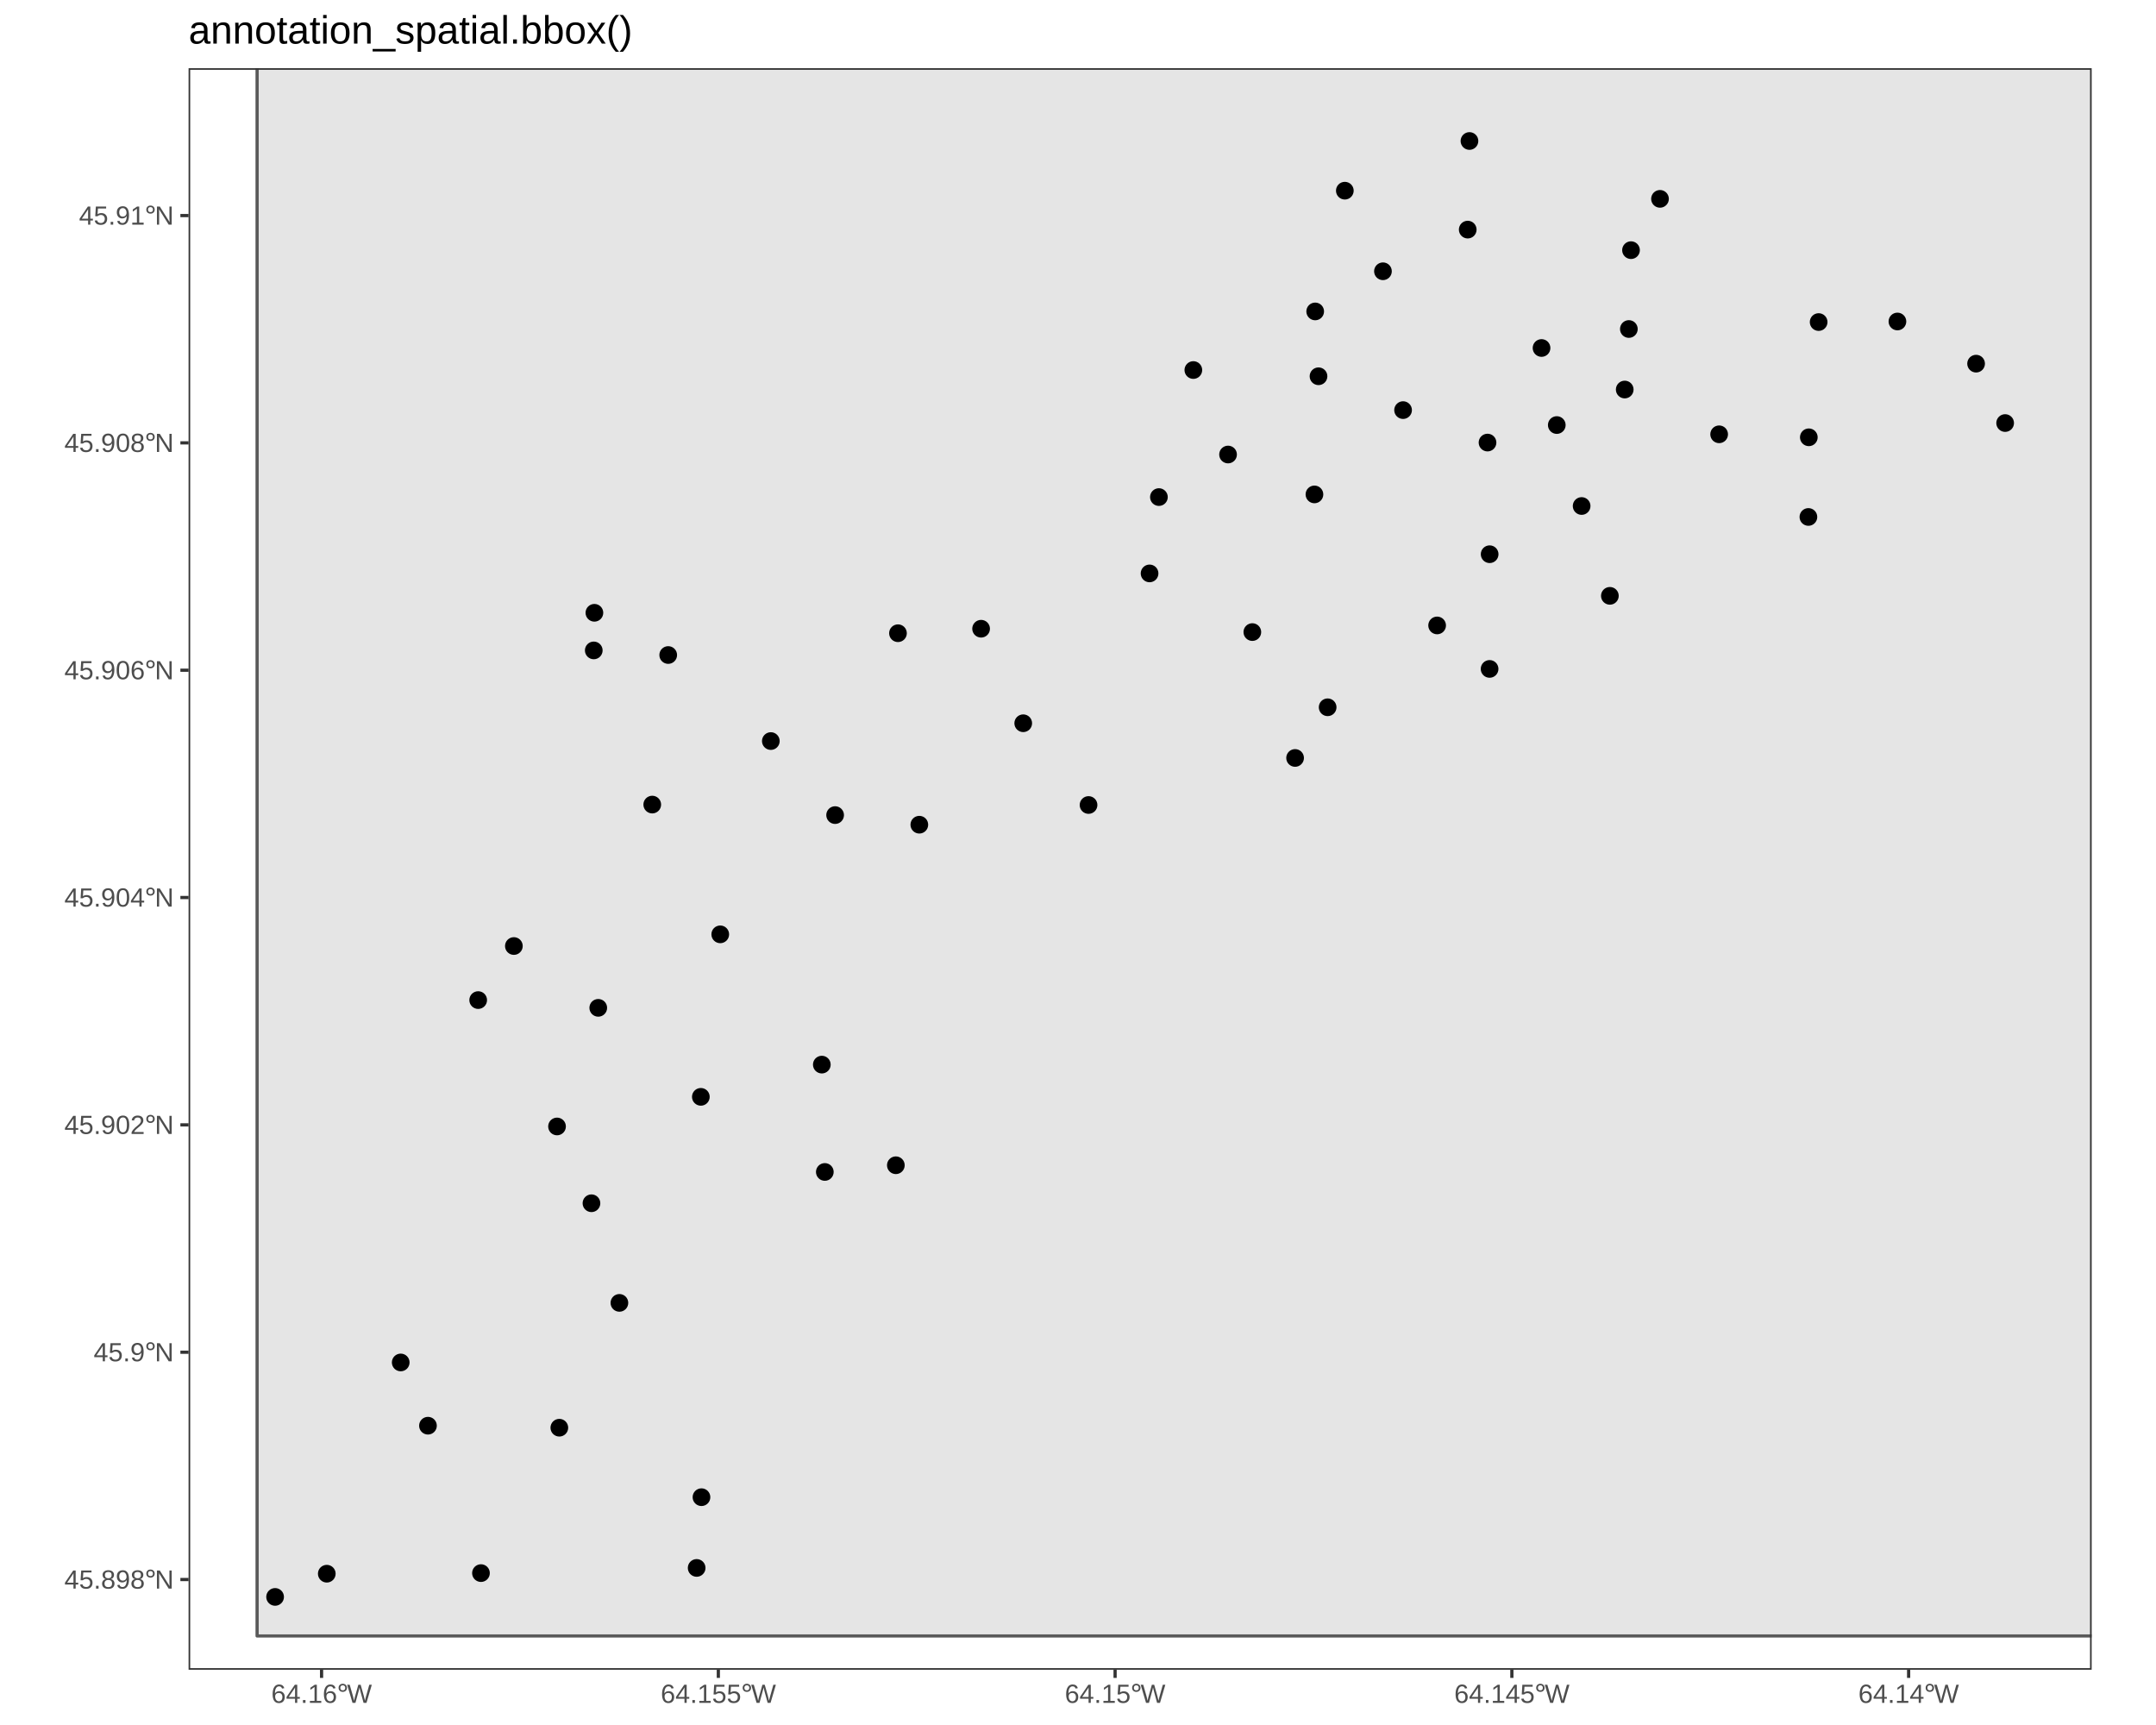
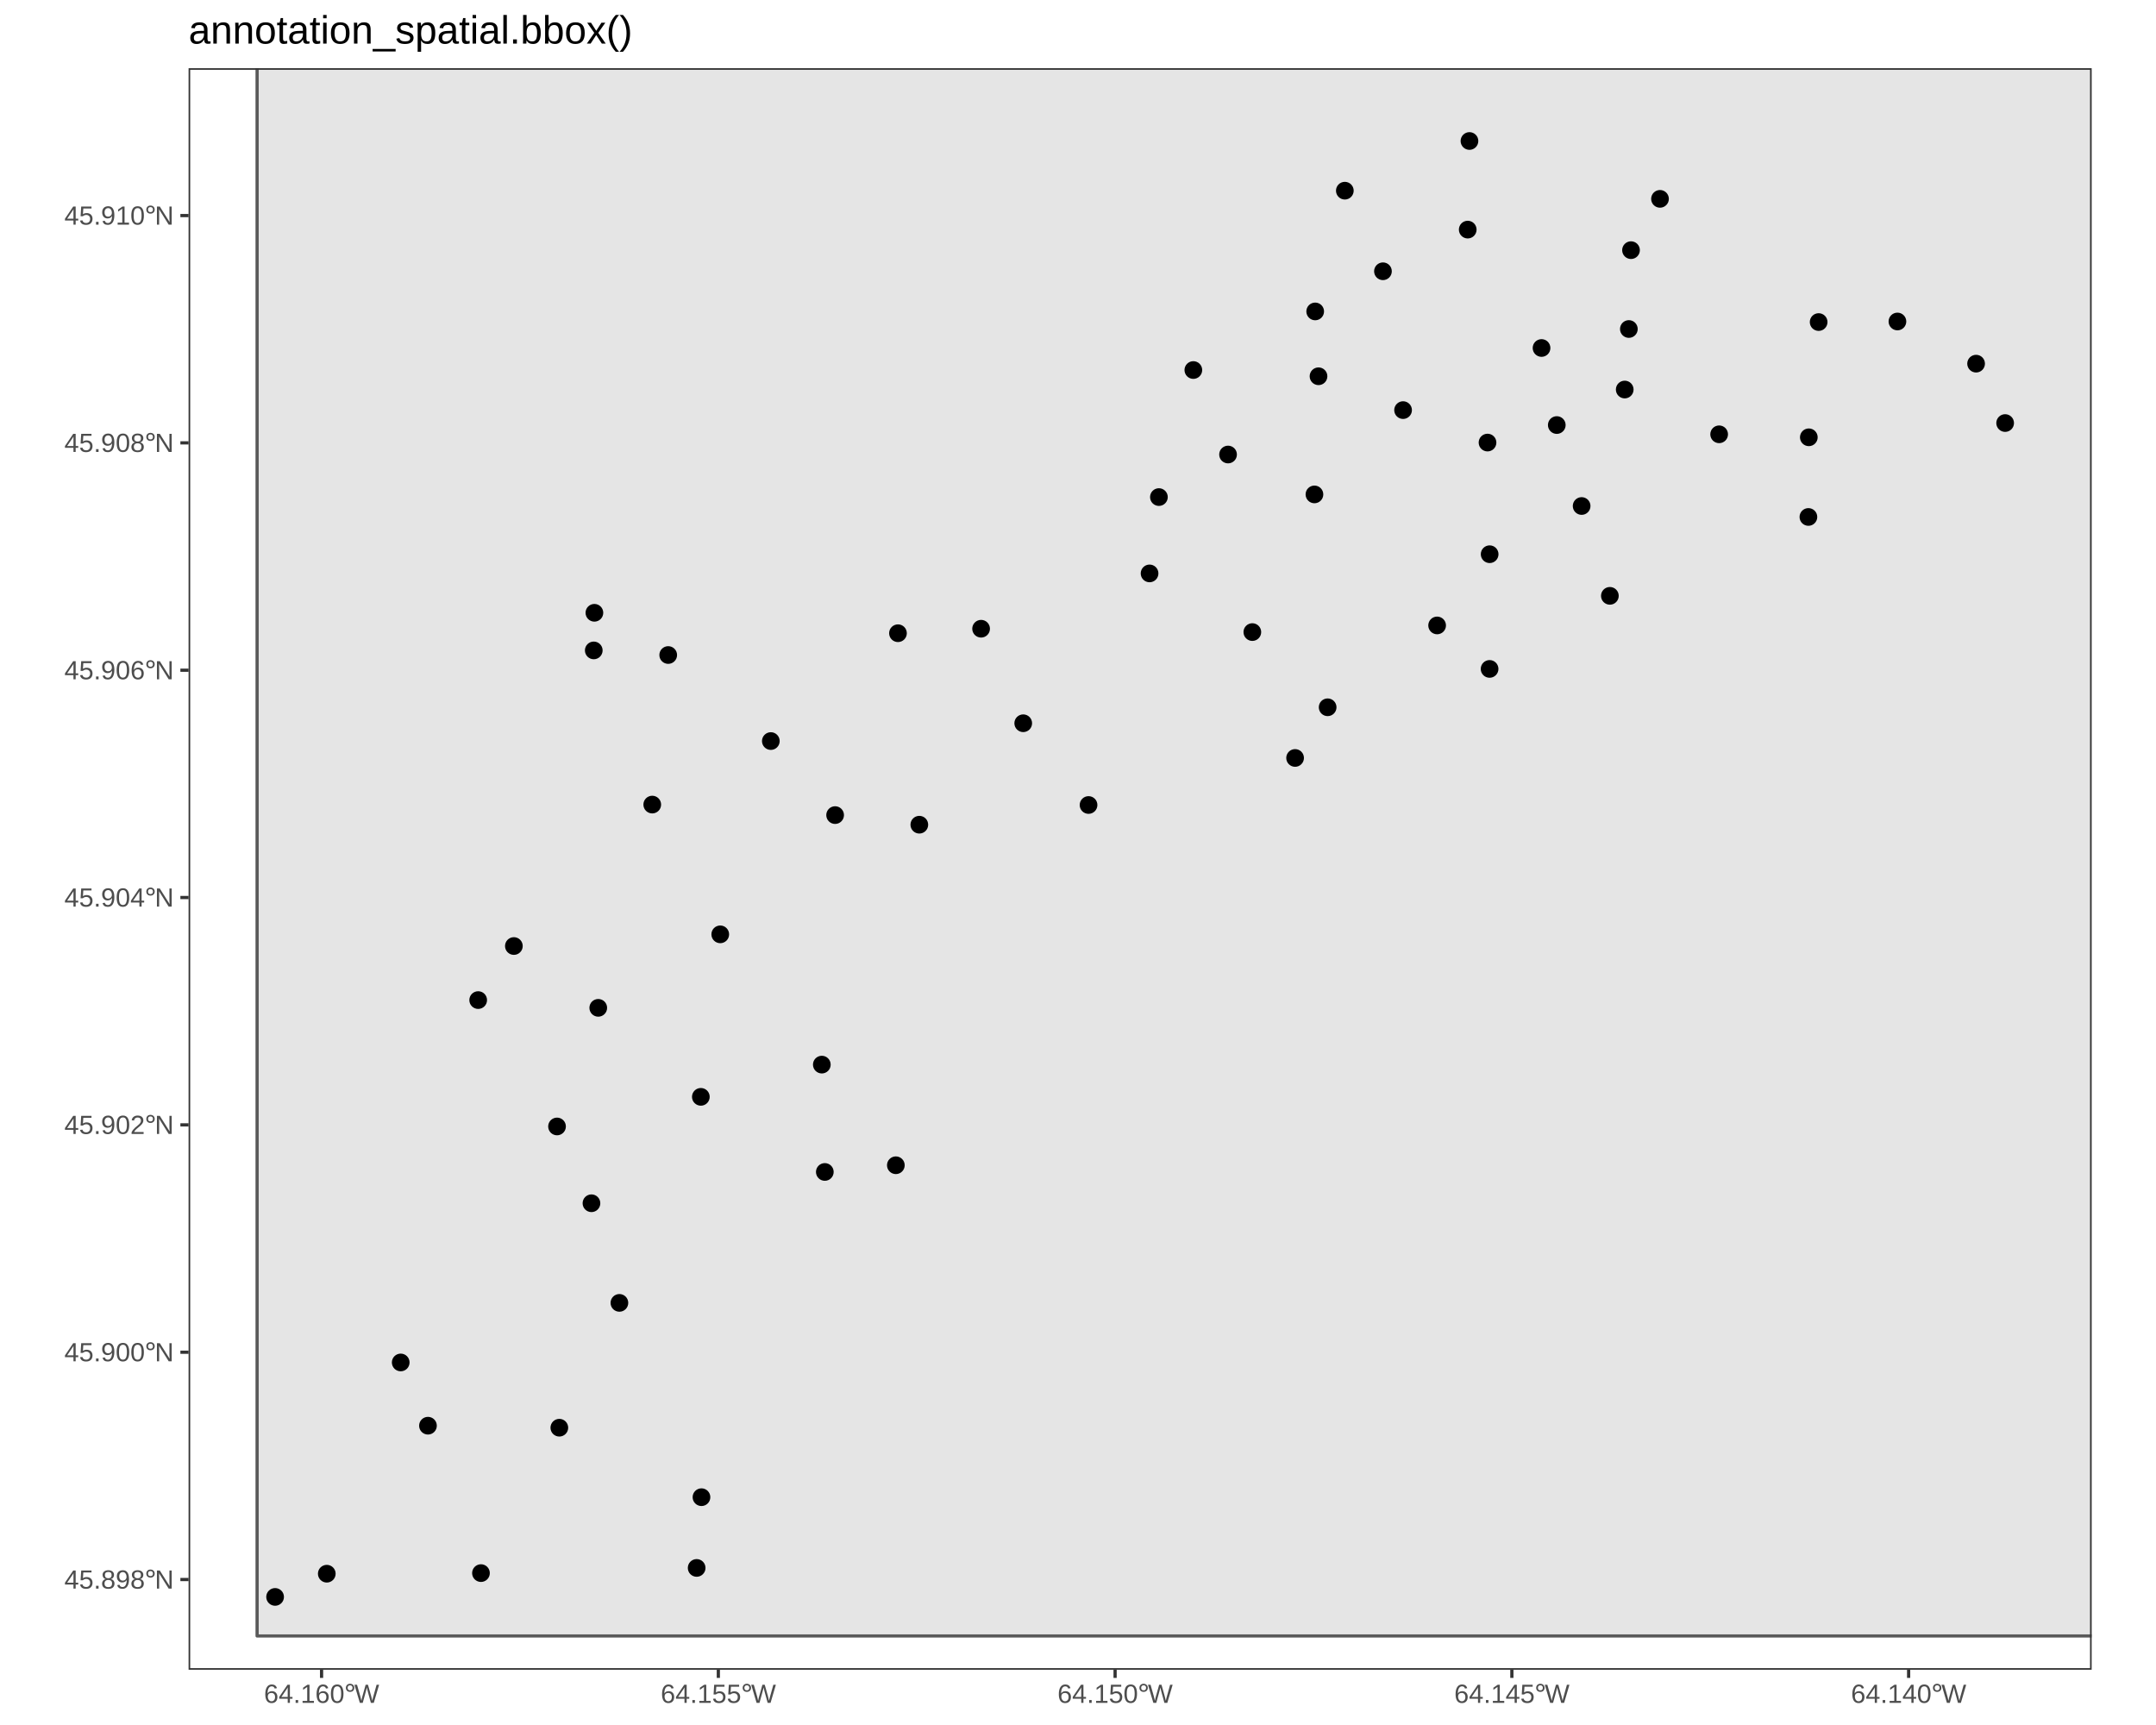
<svg xmlns="http://www.w3.org/2000/svg" viewBox="0 0 720.00 576.00">
  <defs>
    <style type="text/css">
    line, polyline, polygon, path, rect, circle {
      fill: none;
      stroke: #000000;
      stroke-linecap: round;
      stroke-linejoin: round;
      stroke-miterlimit: 10.00;
    }
  </style>
  </defs>
  <rect width="100%" height="100%" style="stroke: none; fill: #FFFFFF;" />
  <defs>
    <clipPath id="cpMTYuMDF8NzAzLjk5fDU3Ni4wMHwwLjAw">
      <rect x="16.01" y="0.00" width="687.98" height="576.00" />
    </clipPath>
  </defs>
  <rect x="16.01" y="0.00" width="687.98" height="576.00" style="stroke-width: 1.07; stroke: #FFFFFF; fill: #FFFFFF;" clip-path="url(#cpMTYuMDF8NzAzLjk5fDU3Ni4wMHwwLjAw)" />
  <defs>
    <clipPath id="cpMC4wMHw3MjAuMDB8NTc2LjAwfDAuMDA=">
      <rect x="0.00" y="0.00" width="720.00" height="576.00" />
    </clipPath>
  </defs>
  <defs>
    <clipPath id="cpNjIuOTh8Njk4LjUxfDU1Ny41NHwyMi43Nw==">
      <rect x="62.98" y="22.77" width="635.53" height="534.77" />
    </clipPath>
  </defs>
  <rect x="62.98" y="22.77" width="635.53" height="534.77" style="stroke-width: 1.07; stroke: none; fill: #FFFFFF;" clip-path="url(#cpNjIuOTh8Njk4LjUxfDU1Ny41NHwyMi43Nw==)" />
  <path d="M 85.86 546.27 L 85.86 516.34 L 85.86 486.41 L 85.86 456.48 L 85.86 426.55 L 85.86 396.62 L 85.86 366.68 L 85.86 336.75 L 85.86 306.82 L 85.86 276.89 L 85.86 246.96 L 85.86 217.03 L 85.86 187.10 L 85.86 157.17 L 85.86 127.23 L 85.86 97.30 L 85.86 67.37 L 85.86 37.44 L 85.86 7.51 L 85.86 -22.42 L 85.86 -52.35 L 85.86 -82.28 L 85.86 -112.21 L 85.86 -142.15 L 85.86 -172.08 L 85.86 -202.01 L 85.86 -231.94 L 85.86 -261.87 L 85.86 -291.80 L 85.86 -321.73 L 85.86 -351.66 L 85.86 -381.60 L 85.86 -411.53 L 85.86 -441.46 L 85.86 -471.39 L 85.86 -501.32 L 85.86 -531.25 L 85.86 -561.18 L 85.86 -591.11 L 85.86 -621.05 L 85.86 -650.98 L 85.86 -680.91 L 85.86 -710.84 L 85.86 -740.77 L 116.11 -740.77 L 146.36 -740.77 L 176.61 -740.77 L 206.85 -740.77 L 237.10 -740.77 L 267.35 -740.77 L 297.60 -740.77 L 327.85 -740.77 L 358.10 -740.77 L 388.35 -740.77 L 418.59 -740.77 L 448.84 -740.77 L 479.09 -740.77 L 509.34 -740.77 L 539.59 -740.77 L 569.84 -740.77 L 600.09 -740.77 L 630.34 -740.77 L 660.58 -740.77 L 690.83 -740.77 L 721.08 -740.77 L 751.33 -740.77 L 781.58 -740.77 L 811.83 -740.77 L 842.08 -740.77 L 872.32 -740.77 L 902.57 -740.77 L 932.82 -740.77 L 963.07 -740.77 L 993.32 -740.77 L 993.32 -710.84 L 993.32 -680.91 L 993.32 -650.98 L 993.32 -621.05 L 993.32 -591.11 L 993.32 -561.18 L 993.32 -531.25 L 993.32 -501.32 L 993.32 -471.39 L 993.32 -441.46 L 993.32 -411.53 L 993.32 -381.60 L 993.32 -351.66 L 993.32 -321.73 L 993.32 -291.80 L 993.32 -261.87 L 993.32 -231.94 L 993.32 -202.01 L 993.32 -172.08 L 993.32 -142.15 L 993.32 -112.21 L 993.32 -82.28 L 993.32 -52.35 L 993.32 -22.42 L 993.32 7.51 L 993.32 37.44 L 993.32 67.37 L 993.32 97.30 L 993.32 127.23 L 993.32 157.17 L 993.32 187.10 L 993.32 217.03 L 993.32 246.96 L 993.32 276.89 L 993.32 306.82 L 993.32 336.75 L 993.32 366.68 L 993.32 396.62 L 993.32 426.55 L 993.32 456.48 L 993.32 486.41 L 993.32 516.34 L 993.32 546.27 L 963.07 546.27 L 932.82 546.27 L 902.57 546.27 L 872.32 546.27 L 842.08 546.27 L 811.83 546.27 L 781.58 546.27 L 751.33 546.27 L 721.08 546.27 L 690.83 546.27 L 660.58 546.27 L 630.34 546.27 L 600.09 546.27 L 569.84 546.27 L 539.59 546.27 L 509.34 546.27 L 479.09 546.27 L 448.84 546.27 L 418.59 546.27 L 388.35 546.27 L 358.10 546.27 L 327.85 546.27 L 297.60 546.27 L 267.35 546.27 L 237.10 546.27 L 206.85 546.27 L 176.61 546.27 L 146.36 546.27 L 116.11 546.27 L 85.86 546.27 Z" style="fill-rule: evenodd; fill: #E5E5E5; stroke-width: 1.07; stroke: #595959; stroke-linecap: butt;" clip-path="url(#cpNjIuOTh8Njk4LjUxfDU1Ny41NHwyMi43Nw==)" />
  <circle cx="669.62" cy="141.26" r="1.95pt" style="stroke-width: 0.71; stroke-linecap: butt; fill: #000000;" clip-path="url(#cpNjIuOTh8Njk4LjUxfDU1Ny41NHwyMi43Nw==)" />
  <circle cx="659.92" cy="121.43" r="1.95pt" style="stroke-width: 0.71; stroke-linecap: butt; fill: #000000;" clip-path="url(#cpNjIuOTh8Njk4LjUxfDU1Ny41NHwyMi43Nw==)" />
  <circle cx="633.65" cy="107.35" r="1.95pt" style="stroke-width: 0.71; stroke-linecap: butt; fill: #000000;" clip-path="url(#cpNjIuOTh8Njk4LjUxfDU1Ny41NHwyMi43Nw==)" />
  <circle cx="607.34" cy="107.54" r="1.95pt" style="stroke-width: 0.71; stroke-linecap: butt; fill: #000000;" clip-path="url(#cpNjIuOTh8Njk4LjUxfDU1Ny41NHwyMi43Nw==)" />
  <circle cx="604.06" cy="146.02" r="1.95pt" style="stroke-width: 0.71; stroke-linecap: butt; fill: #000000;" clip-path="url(#cpNjIuOTh8Njk4LjUxfDU1Ny41NHwyMi43Nw==)" />
  <circle cx="603.92" cy="172.62" r="1.95pt" style="stroke-width: 0.71; stroke-linecap: butt; fill: #000000;" clip-path="url(#cpNjIuOTh8Njk4LjUxfDU1Ny41NHwyMi43Nw==)" />
  <circle cx="574.11" cy="145.02" r="1.95pt" style="stroke-width: 0.71; stroke-linecap: butt; fill: #000000;" clip-path="url(#cpNjIuOTh8Njk4LjUxfDU1Ny41NHwyMi43Nw==)" />
  <circle cx="554.36" cy="66.40" r="1.95pt" style="stroke-width: 0.71; stroke-linecap: butt; fill: #000000;" clip-path="url(#cpNjIuOTh8Njk4LjUxfDU1Ny41NHwyMi43Nw==)" />
  <circle cx="544.68" cy="83.53" r="1.95pt" style="stroke-width: 0.71; stroke-linecap: butt; fill: #000000;" clip-path="url(#cpNjIuOTh8Njk4LjUxfDU1Ny41NHwyMi43Nw==)" />
  <circle cx="543.96" cy="109.86" r="1.95pt" style="stroke-width: 0.71; stroke-linecap: butt; fill: #000000;" clip-path="url(#cpNjIuOTh8Njk4LjUxfDU1Ny41NHwyMi43Nw==)" />
  <circle cx="542.58" cy="130.07" r="1.95pt" style="stroke-width: 0.71; stroke-linecap: butt; fill: #000000;" clip-path="url(#cpNjIuOTh8Njk4LjUxfDU1Ny41NHwyMi43Nw==)" />
  <circle cx="537.62" cy="198.96" r="1.95pt" style="stroke-width: 0.71; stroke-linecap: butt; fill: #000000;" clip-path="url(#cpNjIuOTh8Njk4LjUxfDU1Ny41NHwyMi43Nw==)" />
  <circle cx="528.19" cy="168.96" r="1.95pt" style="stroke-width: 0.71; stroke-linecap: butt; fill: #000000;" clip-path="url(#cpNjIuOTh8Njk4LjUxfDU1Ny41NHwyMi43Nw==)" />
  <circle cx="519.89" cy="141.93" r="1.95pt" style="stroke-width: 0.71; stroke-linecap: butt; fill: #000000;" clip-path="url(#cpNjIuOTh8Njk4LjUxfDU1Ny41NHwyMi43Nw==)" />
  <circle cx="514.80" cy="116.20" r="1.95pt" style="stroke-width: 0.71; stroke-linecap: butt; fill: #000000;" clip-path="url(#cpNjIuOTh8Njk4LjUxfDU1Ny41NHwyMi43Nw==)" />
  <circle cx="490.73" cy="47.08" r="1.95pt" style="stroke-width: 0.71; stroke-linecap: butt; fill: #000000;" clip-path="url(#cpNjIuOTh8Njk4LjUxfDU1Ny41NHwyMi43Nw==)" />
  <circle cx="490.15" cy="76.67" r="1.95pt" style="stroke-width: 0.71; stroke-linecap: butt; fill: #000000;" clip-path="url(#cpNjIuOTh8Njk4LjUxfDU1Ny41NHwyMi43Nw==)" />
  <circle cx="496.76" cy="147.78" r="1.95pt" style="stroke-width: 0.71; stroke-linecap: butt; fill: #000000;" clip-path="url(#cpNjIuOTh8Njk4LjUxfDU1Ny41NHwyMi43Nw==)" />
  <circle cx="497.47" cy="185.06" r="1.95pt" style="stroke-width: 0.71; stroke-linecap: butt; fill: #000000;" clip-path="url(#cpNjIuOTh8Njk4LjUxfDU1Ny41NHwyMi43Nw==)" />
  <circle cx="497.45" cy="223.36" r="1.95pt" style="stroke-width: 0.71; stroke-linecap: butt; fill: #000000;" clip-path="url(#cpNjIuOTh8Njk4LjUxfDU1Ny41NHwyMi43Nw==)" />
  <circle cx="479.93" cy="208.84" r="1.95pt" style="stroke-width: 0.71; stroke-linecap: butt; fill: #000000;" clip-path="url(#cpNjIuOTh8Njk4LjUxfDU1Ny41NHwyMi43Nw==)" />
  <circle cx="468.56" cy="136.94" r="1.95pt" style="stroke-width: 0.71; stroke-linecap: butt; fill: #000000;" clip-path="url(#cpNjIuOTh8Njk4LjUxfDU1Ny41NHwyMi43Nw==)" />
  <circle cx="461.84" cy="90.58" r="1.95pt" style="stroke-width: 0.71; stroke-linecap: butt; fill: #000000;" clip-path="url(#cpNjIuOTh8Njk4LjUxfDU1Ny41NHwyMi43Nw==)" />
  <circle cx="449.11" cy="63.67" r="1.95pt" style="stroke-width: 0.71; stroke-linecap: butt; fill: #000000;" clip-path="url(#cpNjIuOTh8Njk4LjUxfDU1Ny41NHwyMi43Nw==)" />
  <circle cx="439.21" cy="103.99" r="1.95pt" style="stroke-width: 0.71; stroke-linecap: butt; fill: #000000;" clip-path="url(#cpNjIuOTh8Njk4LjUxfDU1Ny41NHwyMi43Nw==)" />
  <circle cx="440.32" cy="125.64" r="1.95pt" style="stroke-width: 0.71; stroke-linecap: butt; fill: #000000;" clip-path="url(#cpNjIuOTh8Njk4LjUxfDU1Ny41NHwyMi43Nw==)" />
  <circle cx="438.96" cy="165.09" r="1.95pt" style="stroke-width: 0.71; stroke-linecap: butt; fill: #000000;" clip-path="url(#cpNjIuOTh8Njk4LjUxfDU1Ny41NHwyMi43Nw==)" />
  <circle cx="443.37" cy="236.17" r="1.95pt" style="stroke-width: 0.71; stroke-linecap: butt; fill: #000000;" clip-path="url(#cpNjIuOTh8Njk4LjUxfDU1Ny41NHwyMi43Nw==)" />
  <circle cx="432.50" cy="253.09" r="1.95pt" style="stroke-width: 0.71; stroke-linecap: butt; fill: #000000;" clip-path="url(#cpNjIuOTh8Njk4LjUxfDU1Ny41NHwyMi43Nw==)" />
  <circle cx="418.22" cy="211.06" r="1.95pt" style="stroke-width: 0.71; stroke-linecap: butt; fill: #000000;" clip-path="url(#cpNjIuOTh8Njk4LjUxfDU1Ny41NHwyMi43Nw==)" />
  <circle cx="410.11" cy="151.77" r="1.95pt" style="stroke-width: 0.71; stroke-linecap: butt; fill: #000000;" clip-path="url(#cpNjIuOTh8Njk4LjUxfDU1Ny41NHwyMi43Nw==)" />
  <circle cx="398.52" cy="123.56" r="1.95pt" style="stroke-width: 0.71; stroke-linecap: butt; fill: #000000;" clip-path="url(#cpNjIuOTh8Njk4LjUxfDU1Ny41NHwyMi43Nw==)" />
  <circle cx="387.02" cy="165.98" r="1.95pt" style="stroke-width: 0.71; stroke-linecap: butt; fill: #000000;" clip-path="url(#cpNjIuOTh8Njk4LjUxfDU1Ny41NHwyMi43Nw==)" />
  <circle cx="383.90" cy="191.47" r="1.95pt" style="stroke-width: 0.71; stroke-linecap: butt; fill: #000000;" clip-path="url(#cpNjIuOTh8Njk4LjUxfDU1Ny41NHwyMi43Nw==)" />
  <circle cx="363.52" cy="268.80" r="1.95pt" style="stroke-width: 0.71; stroke-linecap: butt; fill: #000000;" clip-path="url(#cpNjIuOTh8Njk4LjUxfDU1Ny41NHwyMi43Nw==)" />
  <circle cx="341.71" cy="241.50" r="1.95pt" style="stroke-width: 0.71; stroke-linecap: butt; fill: #000000;" clip-path="url(#cpNjIuOTh8Njk4LjUxfDU1Ny41NHwyMi43Nw==)" />
  <circle cx="327.64" cy="209.94" r="1.95pt" style="stroke-width: 0.71; stroke-linecap: butt; fill: #000000;" clip-path="url(#cpNjIuOTh8Njk4LjUxfDU1Ny41NHwyMi43Nw==)" />
  <circle cx="299.88" cy="211.44" r="1.95pt" style="stroke-width: 0.71; stroke-linecap: butt; fill: #000000;" clip-path="url(#cpNjIuOTh8Njk4LjUxfDU1Ny41NHwyMi43Nw==)" />
  <circle cx="307.01" cy="275.38" r="1.95pt" style="stroke-width: 0.71; stroke-linecap: butt; fill: #000000;" clip-path="url(#cpNjIuOTh8Njk4LjUxfDU1Ny41NHwyMi43Nw==)" />
  <circle cx="278.89" cy="272.17" r="1.95pt" style="stroke-width: 0.71; stroke-linecap: butt; fill: #000000;" clip-path="url(#cpNjIuOTh8Njk4LjUxfDU1Ny41NHwyMi43Nw==)" />
  <circle cx="257.42" cy="247.45" r="1.95pt" style="stroke-width: 0.71; stroke-linecap: butt; fill: #000000;" clip-path="url(#cpNjIuOTh8Njk4LjUxfDU1Ny41NHwyMi43Nw==)" />
  <circle cx="223.15" cy="218.72" r="1.95pt" style="stroke-width: 0.71; stroke-linecap: butt; fill: #000000;" clip-path="url(#cpNjIuOTh8Njk4LjUxfDU1Ny41NHwyMi43Nw==)" />
  <circle cx="198.50" cy="204.62" r="1.95pt" style="stroke-width: 0.71; stroke-linecap: butt; fill: #000000;" clip-path="url(#cpNjIuOTh8Njk4LjUxfDU1Ny41NHwyMi43Nw==)" />
  <circle cx="198.29" cy="217.18" r="1.95pt" style="stroke-width: 0.71; stroke-linecap: butt; fill: #000000;" clip-path="url(#cpNjIuOTh8Njk4LjUxfDU1Ny41NHwyMi43Nw==)" />
  <circle cx="217.82" cy="268.66" r="1.95pt" style="stroke-width: 0.71; stroke-linecap: butt; fill: #000000;" clip-path="url(#cpNjIuOTh8Njk4LjUxfDU1Ny41NHwyMi43Nw==)" />
  <circle cx="240.53" cy="311.99" r="1.95pt" style="stroke-width: 0.71; stroke-linecap: butt; fill: #000000;" clip-path="url(#cpNjIuOTh8Njk4LjUxfDU1Ny41NHwyMi43Nw==)" />
  <circle cx="274.45" cy="355.49" r="1.95pt" style="stroke-width: 0.71; stroke-linecap: butt; fill: #000000;" clip-path="url(#cpNjIuOTh8Njk4LjUxfDU1Ny41NHwyMi43Nw==)" />
  <circle cx="299.17" cy="389.09" r="1.95pt" style="stroke-width: 0.71; stroke-linecap: butt; fill: #000000;" clip-path="url(#cpNjIuOTh8Njk4LjUxfDU1Ny41NHwyMi43Nw==)" />
  <circle cx="275.45" cy="391.33" r="1.95pt" style="stroke-width: 0.71; stroke-linecap: butt; fill: #000000;" clip-path="url(#cpNjIuOTh8Njk4LjUxfDU1Ny41NHwyMi43Nw==)" />
  <circle cx="234.05" cy="366.25" r="1.95pt" style="stroke-width: 0.71; stroke-linecap: butt; fill: #000000;" clip-path="url(#cpNjIuOTh8Njk4LjUxfDU1Ny41NHwyMi43Nw==)" />
  <circle cx="199.79" cy="336.53" r="1.95pt" style="stroke-width: 0.71; stroke-linecap: butt; fill: #000000;" clip-path="url(#cpNjIuOTh8Njk4LjUxfDU1Ny41NHwyMi43Nw==)" />
  <circle cx="171.61" cy="315.89" r="1.95pt" style="stroke-width: 0.71; stroke-linecap: butt; fill: #000000;" clip-path="url(#cpNjIuOTh8Njk4LjUxfDU1Ny41NHwyMi43Nw==)" />
  <circle cx="159.69" cy="333.94" r="1.95pt" style="stroke-width: 0.71; stroke-linecap: butt; fill: #000000;" clip-path="url(#cpNjIuOTh8Njk4LjUxfDU1Ny41NHwyMi43Nw==)" />
  <circle cx="186.02" cy="376.14" r="1.95pt" style="stroke-width: 0.71; stroke-linecap: butt; fill: #000000;" clip-path="url(#cpNjIuOTh8Njk4LjUxfDU1Ny41NHwyMi43Nw==)" />
  <circle cx="197.52" cy="401.78" r="1.95pt" style="stroke-width: 0.71; stroke-linecap: butt; fill: #000000;" clip-path="url(#cpNjIuOTh8Njk4LjUxfDU1Ny41NHwyMi43Nw==)" />
  <circle cx="206.85" cy="435.05" r="1.95pt" style="stroke-width: 0.71; stroke-linecap: butt; fill: #000000;" clip-path="url(#cpNjIuOTh8Njk4LjUxfDU1Ny41NHwyMi43Nw==)" />
  <circle cx="234.26" cy="499.93" r="1.95pt" style="stroke-width: 0.71; stroke-linecap: butt; fill: #000000;" clip-path="url(#cpNjIuOTh8Njk4LjUxfDU1Ny41NHwyMi43Nw==)" />
  <circle cx="232.65" cy="523.55" r="1.95pt" style="stroke-width: 0.71; stroke-linecap: butt; fill: #000000;" clip-path="url(#cpNjIuOTh8Njk4LjUxfDU1Ny41NHwyMi43Nw==)" />
  <circle cx="186.79" cy="476.73" r="1.95pt" style="stroke-width: 0.71; stroke-linecap: butt; fill: #000000;" clip-path="url(#cpNjIuOTh8Njk4LjUxfDU1Ny41NHwyMi43Nw==)" />
  <circle cx="133.82" cy="454.94" r="1.95pt" style="stroke-width: 0.71; stroke-linecap: butt; fill: #000000;" clip-path="url(#cpNjIuOTh8Njk4LjUxfDU1Ny41NHwyMi43Nw==)" />
  <circle cx="142.92" cy="476.06" r="1.95pt" style="stroke-width: 0.71; stroke-linecap: butt; fill: #000000;" clip-path="url(#cpNjIuOTh8Njk4LjUxfDU1Ny41NHwyMi43Nw==)" />
  <circle cx="160.62" cy="525.28" r="1.95pt" style="stroke-width: 0.71; stroke-linecap: butt; fill: #000000;" clip-path="url(#cpNjIuOTh8Njk4LjUxfDU1Ny41NHwyMi43Nw==)" />
  <circle cx="109.13" cy="525.48" r="1.95pt" style="stroke-width: 0.71; stroke-linecap: butt; fill: #000000;" clip-path="url(#cpNjIuOTh8Njk4LjUxfDU1Ny41NHwyMi43Nw==)" />
  <circle cx="91.87" cy="533.23" r="1.95pt" style="stroke-width: 0.71; stroke-linecap: butt; fill: #000000;" clip-path="url(#cpNjIuOTh8Njk4LjUxfDU1Ny41NHwyMi43Nw==)" />
  <rect x="62.98" y="22.77" width="635.53" height="534.77" style="stroke-width: 1.07; stroke: #333333;" clip-path="url(#cpNjIuOTh8Njk4LjUxfDU1Ny41NHwyMi43Nw==)" />
  <defs>
    <clipPath id="cpMC4wMHw3MjAuMDB8NTc2LjAwfDAuMDA=">
      <rect x="0.00" y="0.00" width="720.00" height="576.00" />
    </clipPath>
  </defs>
  <g clip-path="url(#cpMC4wMHw3MjAuMDB8NTc2LjAwfDAuMDA=)">
    <text x="21.49" y="530.46" style="font-size: 8.80px; fill: #4D4D4D; font-family: Liberation Sans;" textLength="26.89px" lengthAdjust="spacingAndGlyphs">45.898</text>
  </g>
  <g clip-path="url(#cpMC4wMHw3MjAuMDB8NTc2LjAwfDAuMDA=)">
    <text x="48.38" y="530.46" style="font-size: 8.80px; fill: #4D4D4D; font-family: Symbola;" textLength="3.31px" lengthAdjust="spacingAndGlyphs">°</text>
  </g>
  <g clip-path="url(#cpMC4wMHw3MjAuMDB8NTc2LjAwfDAuMDA=)">
    <text x="51.69" y="530.46" style="font-size: 8.80px; fill: #4D4D4D; font-family: Liberation Sans;" textLength="6.36px" lengthAdjust="spacingAndGlyphs">N</text>
  </g>
  <g clip-path="url(#cpMC4wMHw3MjAuMDB8NTc2LjAwfDAuMDA=)">
-     <text x="31.27" y="454.55" style="font-size: 8.80px; fill: #4D4D4D; font-family: Liberation Sans;" textLength="17.11px" lengthAdjust="spacingAndGlyphs">45.9</text>
+     <text x="21.49" y="454.55" style="font-size: 8.80px; fill: #4D4D4D; font-family: Liberation Sans;" textLength="26.89px" lengthAdjust="spacingAndGlyphs">45.900</text>
  </g>
  <g clip-path="url(#cpMC4wMHw3MjAuMDB8NTc2LjAwfDAuMDA=)">
    <text x="48.38" y="454.55" style="font-size: 8.80px; fill: #4D4D4D; font-family: Symbola;" textLength="3.31px" lengthAdjust="spacingAndGlyphs">°</text>
  </g>
  <g clip-path="url(#cpMC4wMHw3MjAuMDB8NTc2LjAwfDAuMDA=)">
    <text x="51.69" y="454.55" style="font-size: 8.80px; fill: #4D4D4D; font-family: Liberation Sans;" textLength="6.36px" lengthAdjust="spacingAndGlyphs">N</text>
  </g>
  <g clip-path="url(#cpMC4wMHw3MjAuMDB8NTc2LjAwfDAuMDA=)">
    <text x="21.49" y="378.64" style="font-size: 8.80px; fill: #4D4D4D; font-family: Liberation Sans;" textLength="26.89px" lengthAdjust="spacingAndGlyphs">45.902</text>
  </g>
  <g clip-path="url(#cpMC4wMHw3MjAuMDB8NTc2LjAwfDAuMDA=)">
    <text x="48.38" y="378.64" style="font-size: 8.80px; fill: #4D4D4D; font-family: Symbola;" textLength="3.31px" lengthAdjust="spacingAndGlyphs">°</text>
  </g>
  <g clip-path="url(#cpMC4wMHw3MjAuMDB8NTc2LjAwfDAuMDA=)">
    <text x="51.69" y="378.64" style="font-size: 8.80px; fill: #4D4D4D; font-family: Liberation Sans;" textLength="6.36px" lengthAdjust="spacingAndGlyphs">N</text>
  </g>
  <g clip-path="url(#cpMC4wMHw3MjAuMDB8NTc2LjAwfDAuMDA=)">
    <text x="21.49" y="302.73" style="font-size: 8.80px; fill: #4D4D4D; font-family: Liberation Sans;" textLength="26.89px" lengthAdjust="spacingAndGlyphs">45.904</text>
  </g>
  <g clip-path="url(#cpMC4wMHw3MjAuMDB8NTc2LjAwfDAuMDA=)">
    <text x="48.38" y="302.73" style="font-size: 8.80px; fill: #4D4D4D; font-family: Symbola;" textLength="3.31px" lengthAdjust="spacingAndGlyphs">°</text>
  </g>
  <g clip-path="url(#cpMC4wMHw3MjAuMDB8NTc2LjAwfDAuMDA=)">
    <text x="51.69" y="302.73" style="font-size: 8.80px; fill: #4D4D4D; font-family: Liberation Sans;" textLength="6.36px" lengthAdjust="spacingAndGlyphs">N</text>
  </g>
  <g clip-path="url(#cpMC4wMHw3MjAuMDB8NTc2LjAwfDAuMDA=)">
    <text x="21.49" y="226.82" style="font-size: 8.80px; fill: #4D4D4D; font-family: Liberation Sans;" textLength="26.89px" lengthAdjust="spacingAndGlyphs">45.906</text>
  </g>
  <g clip-path="url(#cpMC4wMHw3MjAuMDB8NTc2LjAwfDAuMDA=)">
    <text x="48.38" y="226.82" style="font-size: 8.80px; fill: #4D4D4D; font-family: Symbola;" textLength="3.31px" lengthAdjust="spacingAndGlyphs">°</text>
  </g>
  <g clip-path="url(#cpMC4wMHw3MjAuMDB8NTc2LjAwfDAuMDA=)">
    <text x="51.69" y="226.82" style="font-size: 8.80px; fill: #4D4D4D; font-family: Liberation Sans;" textLength="6.36px" lengthAdjust="spacingAndGlyphs">N</text>
  </g>
  <g clip-path="url(#cpMC4wMHw3MjAuMDB8NTc2LjAwfDAuMDA=)">
    <text x="21.49" y="150.91" style="font-size: 8.80px; fill: #4D4D4D; font-family: Liberation Sans;" textLength="26.89px" lengthAdjust="spacingAndGlyphs">45.908</text>
  </g>
  <g clip-path="url(#cpMC4wMHw3MjAuMDB8NTc2LjAwfDAuMDA=)">
    <text x="48.38" y="150.91" style="font-size: 8.80px; fill: #4D4D4D; font-family: Symbola;" textLength="3.31px" lengthAdjust="spacingAndGlyphs">°</text>
  </g>
  <g clip-path="url(#cpMC4wMHw3MjAuMDB8NTc2LjAwfDAuMDA=)">
    <text x="51.69" y="150.91" style="font-size: 8.80px; fill: #4D4D4D; font-family: Liberation Sans;" textLength="6.36px" lengthAdjust="spacingAndGlyphs">N</text>
  </g>
  <g clip-path="url(#cpMC4wMHw3MjAuMDB8NTc2LjAwfDAuMDA=)">
-     <text x="26.38" y="75.01" style="font-size: 8.80px; fill: #4D4D4D; font-family: Liberation Sans;" textLength="22.00px" lengthAdjust="spacingAndGlyphs">45.91</text>
+     <text x="21.49" y="75.01" style="font-size: 8.80px; fill: #4D4D4D; font-family: Liberation Sans;" textLength="26.89px" lengthAdjust="spacingAndGlyphs">45.910</text>
  </g>
  <g clip-path="url(#cpMC4wMHw3MjAuMDB8NTc2LjAwfDAuMDA=)">
    <text x="48.38" y="75.01" style="font-size: 8.80px; fill: #4D4D4D; font-family: Symbola;" textLength="3.31px" lengthAdjust="spacingAndGlyphs">°</text>
  </g>
  <g clip-path="url(#cpMC4wMHw3MjAuMDB8NTc2LjAwfDAuMDA=)">
    <text x="51.69" y="75.01" style="font-size: 8.80px; fill: #4D4D4D; font-family: Liberation Sans;" textLength="6.36px" lengthAdjust="spacingAndGlyphs">N</text>
  </g>
  <polyline points="60.24,527.42 62.98,527.42 " style="stroke-width: 1.07; stroke: #333333; stroke-linecap: butt;" clip-path="url(#cpMC4wMHw3MjAuMDB8NTc2LjAwfDAuMDA=)" />
  <polyline points="60.24,451.52 62.98,451.52 " style="stroke-width: 1.07; stroke: #333333; stroke-linecap: butt;" clip-path="url(#cpMC4wMHw3MjAuMDB8NTc2LjAwfDAuMDA=)" />
  <polyline points="60.24,375.61 62.98,375.61 " style="stroke-width: 1.07; stroke: #333333; stroke-linecap: butt;" clip-path="url(#cpMC4wMHw3MjAuMDB8NTc2LjAwfDAuMDA=)" />
  <polyline points="60.24,299.70 62.98,299.70 " style="stroke-width: 1.07; stroke: #333333; stroke-linecap: butt;" clip-path="url(#cpMC4wMHw3MjAuMDB8NTc2LjAwfDAuMDA=)" />
  <polyline points="60.24,223.79 62.98,223.79 " style="stroke-width: 1.07; stroke: #333333; stroke-linecap: butt;" clip-path="url(#cpMC4wMHw3MjAuMDB8NTc2LjAwfDAuMDA=)" />
  <polyline points="60.24,147.88 62.98,147.88 " style="stroke-width: 1.07; stroke: #333333; stroke-linecap: butt;" clip-path="url(#cpMC4wMHw3MjAuMDB8NTc2LjAwfDAuMDA=)" />
  <polyline points="60.24,71.98 62.98,71.98 " style="stroke-width: 1.07; stroke: #333333; stroke-linecap: butt;" clip-path="url(#cpMC4wMHw3MjAuMDB8NTc2LjAwfDAuMDA=)" />
  <polyline points="107.39,560.28 107.39,557.54 " style="stroke-width: 1.07; stroke: #333333; stroke-linecap: butt;" clip-path="url(#cpMC4wMHw3MjAuMDB8NTc2LjAwfDAuMDA=)" />
  <polyline points="239.89,560.28 239.89,557.54 " style="stroke-width: 1.07; stroke: #333333; stroke-linecap: butt;" clip-path="url(#cpMC4wMHw3MjAuMDB8NTc2LjAwfDAuMDA=)" />
  <polyline points="372.39,560.28 372.39,557.54 " style="stroke-width: 1.07; stroke: #333333; stroke-linecap: butt;" clip-path="url(#cpMC4wMHw3MjAuMDB8NTc2LjAwfDAuMDA=)" />
  <polyline points="504.89,560.28 504.89,557.54 " style="stroke-width: 1.07; stroke: #333333; stroke-linecap: butt;" clip-path="url(#cpMC4wMHw3MjAuMDB8NTc2LjAwfDAuMDA=)" />
  <polyline points="637.39,560.28 637.39,557.54 " style="stroke-width: 1.07; stroke: #333333; stroke-linecap: butt;" clip-path="url(#cpMC4wMHw3MjAuMDB8NTc2LjAwfDAuMDA=)" />
  <g clip-path="url(#cpMC4wMHw3MjAuMDB8NTc2LjAwfDAuMDA=)">
-     <text x="90.59" y="568.61" style="font-size: 8.80px; fill: #4D4D4D; font-family: Liberation Sans;" textLength="22.00px" lengthAdjust="spacingAndGlyphs">64.16</text>
-   </g>
-   <g clip-path="url(#cpMC4wMHw3MjAuMDB8NTc2LjAwfDAuMDA=)">
-     <text x="112.59" y="568.61" style="font-size: 8.80px; fill: #4D4D4D; font-family: Symbola;" textLength="3.31px" lengthAdjust="spacingAndGlyphs">°</text>
-   </g>
-   <g clip-path="url(#cpMC4wMHw3MjAuMDB8NTc2LjAwfDAuMDA=)">
-     <text x="115.90" y="568.61" style="font-size: 8.80px; fill: #4D4D4D; font-family: Liberation Sans;" textLength="8.30px" lengthAdjust="spacingAndGlyphs">W</text>
+     <text x="88.14" y="568.61" style="font-size: 8.80px; fill: #4D4D4D; font-family: Liberation Sans;" textLength="26.89px" lengthAdjust="spacingAndGlyphs">64.160</text>
+   </g>
+   <g clip-path="url(#cpMC4wMHw3MjAuMDB8NTc2LjAwfDAuMDA=)">
+     <text x="115.03" y="568.61" style="font-size: 8.80px; fill: #4D4D4D; font-family: Symbola;" textLength="3.31px" lengthAdjust="spacingAndGlyphs">°</text>
+   </g>
+   <g clip-path="url(#cpMC4wMHw3MjAuMDB8NTc2LjAwfDAuMDA=)">
+     <text x="118.34" y="568.61" style="font-size: 8.80px; fill: #4D4D4D; font-family: Liberation Sans;" textLength="8.30px" lengthAdjust="spacingAndGlyphs">W</text>
  </g>
  <g clip-path="url(#cpMC4wMHw3MjAuMDB8NTc2LjAwfDAuMDA=)">
    <text x="220.64" y="568.61" style="font-size: 8.80px; fill: #4D4D4D; font-family: Liberation Sans;" textLength="26.89px" lengthAdjust="spacingAndGlyphs">64.155</text>
  </g>
  <g clip-path="url(#cpMC4wMHw3MjAuMDB8NTc2LjAwfDAuMDA=)">
    <text x="247.53" y="568.61" style="font-size: 8.80px; fill: #4D4D4D; font-family: Symbola;" textLength="3.31px" lengthAdjust="spacingAndGlyphs">°</text>
  </g>
  <g clip-path="url(#cpMC4wMHw3MjAuMDB8NTc2LjAwfDAuMDA=)">
    <text x="250.84" y="568.61" style="font-size: 8.80px; fill: #4D4D4D; font-family: Liberation Sans;" textLength="8.30px" lengthAdjust="spacingAndGlyphs">W</text>
  </g>
  <g clip-path="url(#cpMC4wMHw3MjAuMDB8NTc2LjAwfDAuMDA=)">
-     <text x="355.59" y="568.61" style="font-size: 8.80px; fill: #4D4D4D; font-family: Liberation Sans;" textLength="22.00px" lengthAdjust="spacingAndGlyphs">64.15</text>
-   </g>
-   <g clip-path="url(#cpMC4wMHw3MjAuMDB8NTc2LjAwfDAuMDA=)">
-     <text x="377.59" y="568.61" style="font-size: 8.80px; fill: #4D4D4D; font-family: Symbola;" textLength="3.31px" lengthAdjust="spacingAndGlyphs">°</text>
-   </g>
-   <g clip-path="url(#cpMC4wMHw3MjAuMDB8NTc2LjAwfDAuMDA=)">
-     <text x="380.90" y="568.61" style="font-size: 8.80px; fill: #4D4D4D; font-family: Liberation Sans;" textLength="8.30px" lengthAdjust="spacingAndGlyphs">W</text>
+     <text x="353.14" y="568.61" style="font-size: 8.80px; fill: #4D4D4D; font-family: Liberation Sans;" textLength="26.89px" lengthAdjust="spacingAndGlyphs">64.150</text>
+   </g>
+   <g clip-path="url(#cpMC4wMHw3MjAuMDB8NTc2LjAwfDAuMDA=)">
+     <text x="380.03" y="568.61" style="font-size: 8.80px; fill: #4D4D4D; font-family: Symbola;" textLength="3.31px" lengthAdjust="spacingAndGlyphs">°</text>
+   </g>
+   <g clip-path="url(#cpMC4wMHw3MjAuMDB8NTc2LjAwfDAuMDA=)">
+     <text x="383.34" y="568.61" style="font-size: 8.80px; fill: #4D4D4D; font-family: Liberation Sans;" textLength="8.30px" lengthAdjust="spacingAndGlyphs">W</text>
  </g>
  <g clip-path="url(#cpMC4wMHw3MjAuMDB8NTc2LjAwfDAuMDA=)">
    <text x="485.64" y="568.61" style="font-size: 8.80px; fill: #4D4D4D; font-family: Liberation Sans;" textLength="26.89px" lengthAdjust="spacingAndGlyphs">64.145</text>
  </g>
  <g clip-path="url(#cpMC4wMHw3MjAuMDB8NTc2LjAwfDAuMDA=)">
    <text x="512.53" y="568.61" style="font-size: 8.80px; fill: #4D4D4D; font-family: Symbola;" textLength="3.31px" lengthAdjust="spacingAndGlyphs">°</text>
  </g>
  <g clip-path="url(#cpMC4wMHw3MjAuMDB8NTc2LjAwfDAuMDA=)">
    <text x="515.85" y="568.61" style="font-size: 8.80px; fill: #4D4D4D; font-family: Liberation Sans;" textLength="8.30px" lengthAdjust="spacingAndGlyphs">W</text>
  </g>
  <g clip-path="url(#cpMC4wMHw3MjAuMDB8NTc2LjAwfDAuMDA=)">
-     <text x="620.59" y="568.61" style="font-size: 8.80px; fill: #4D4D4D; font-family: Liberation Sans;" textLength="22.00px" lengthAdjust="spacingAndGlyphs">64.14</text>
-   </g>
-   <g clip-path="url(#cpMC4wMHw3MjAuMDB8NTc2LjAwfDAuMDA=)">
-     <text x="642.59" y="568.61" style="font-size: 8.80px; fill: #4D4D4D; font-family: Symbola;" textLength="3.31px" lengthAdjust="spacingAndGlyphs">°</text>
-   </g>
-   <g clip-path="url(#cpMC4wMHw3MjAuMDB8NTc2LjAwfDAuMDA=)">
-     <text x="645.90" y="568.61" style="font-size: 8.80px; fill: #4D4D4D; font-family: Liberation Sans;" textLength="8.30px" lengthAdjust="spacingAndGlyphs">W</text>
+     <text x="618.14" y="568.61" style="font-size: 8.80px; fill: #4D4D4D; font-family: Liberation Sans;" textLength="26.89px" lengthAdjust="spacingAndGlyphs">64.140</text>
+   </g>
+   <g clip-path="url(#cpMC4wMHw3MjAuMDB8NTc2LjAwfDAuMDA=)">
+     <text x="645.03" y="568.61" style="font-size: 8.80px; fill: #4D4D4D; font-family: Symbola;" textLength="3.31px" lengthAdjust="spacingAndGlyphs">°</text>
+   </g>
+   <g clip-path="url(#cpMC4wMHw3MjAuMDB8NTc2LjAwfDAuMDA=)">
+     <text x="648.35" y="568.61" style="font-size: 8.80px; fill: #4D4D4D; font-family: Liberation Sans;" textLength="8.30px" lengthAdjust="spacingAndGlyphs">W</text>
  </g>
  <g clip-path="url(#cpMC4wMHw3MjAuMDB8NTc2LjAwfDAuMDA=)">
    <text x="62.98" y="14.56" style="font-size: 13.20px; font-family: Liberation Sans;" textLength="148.00px" lengthAdjust="spacingAndGlyphs">annotation_spatial.bbox()</text>
  </g>
</svg>
